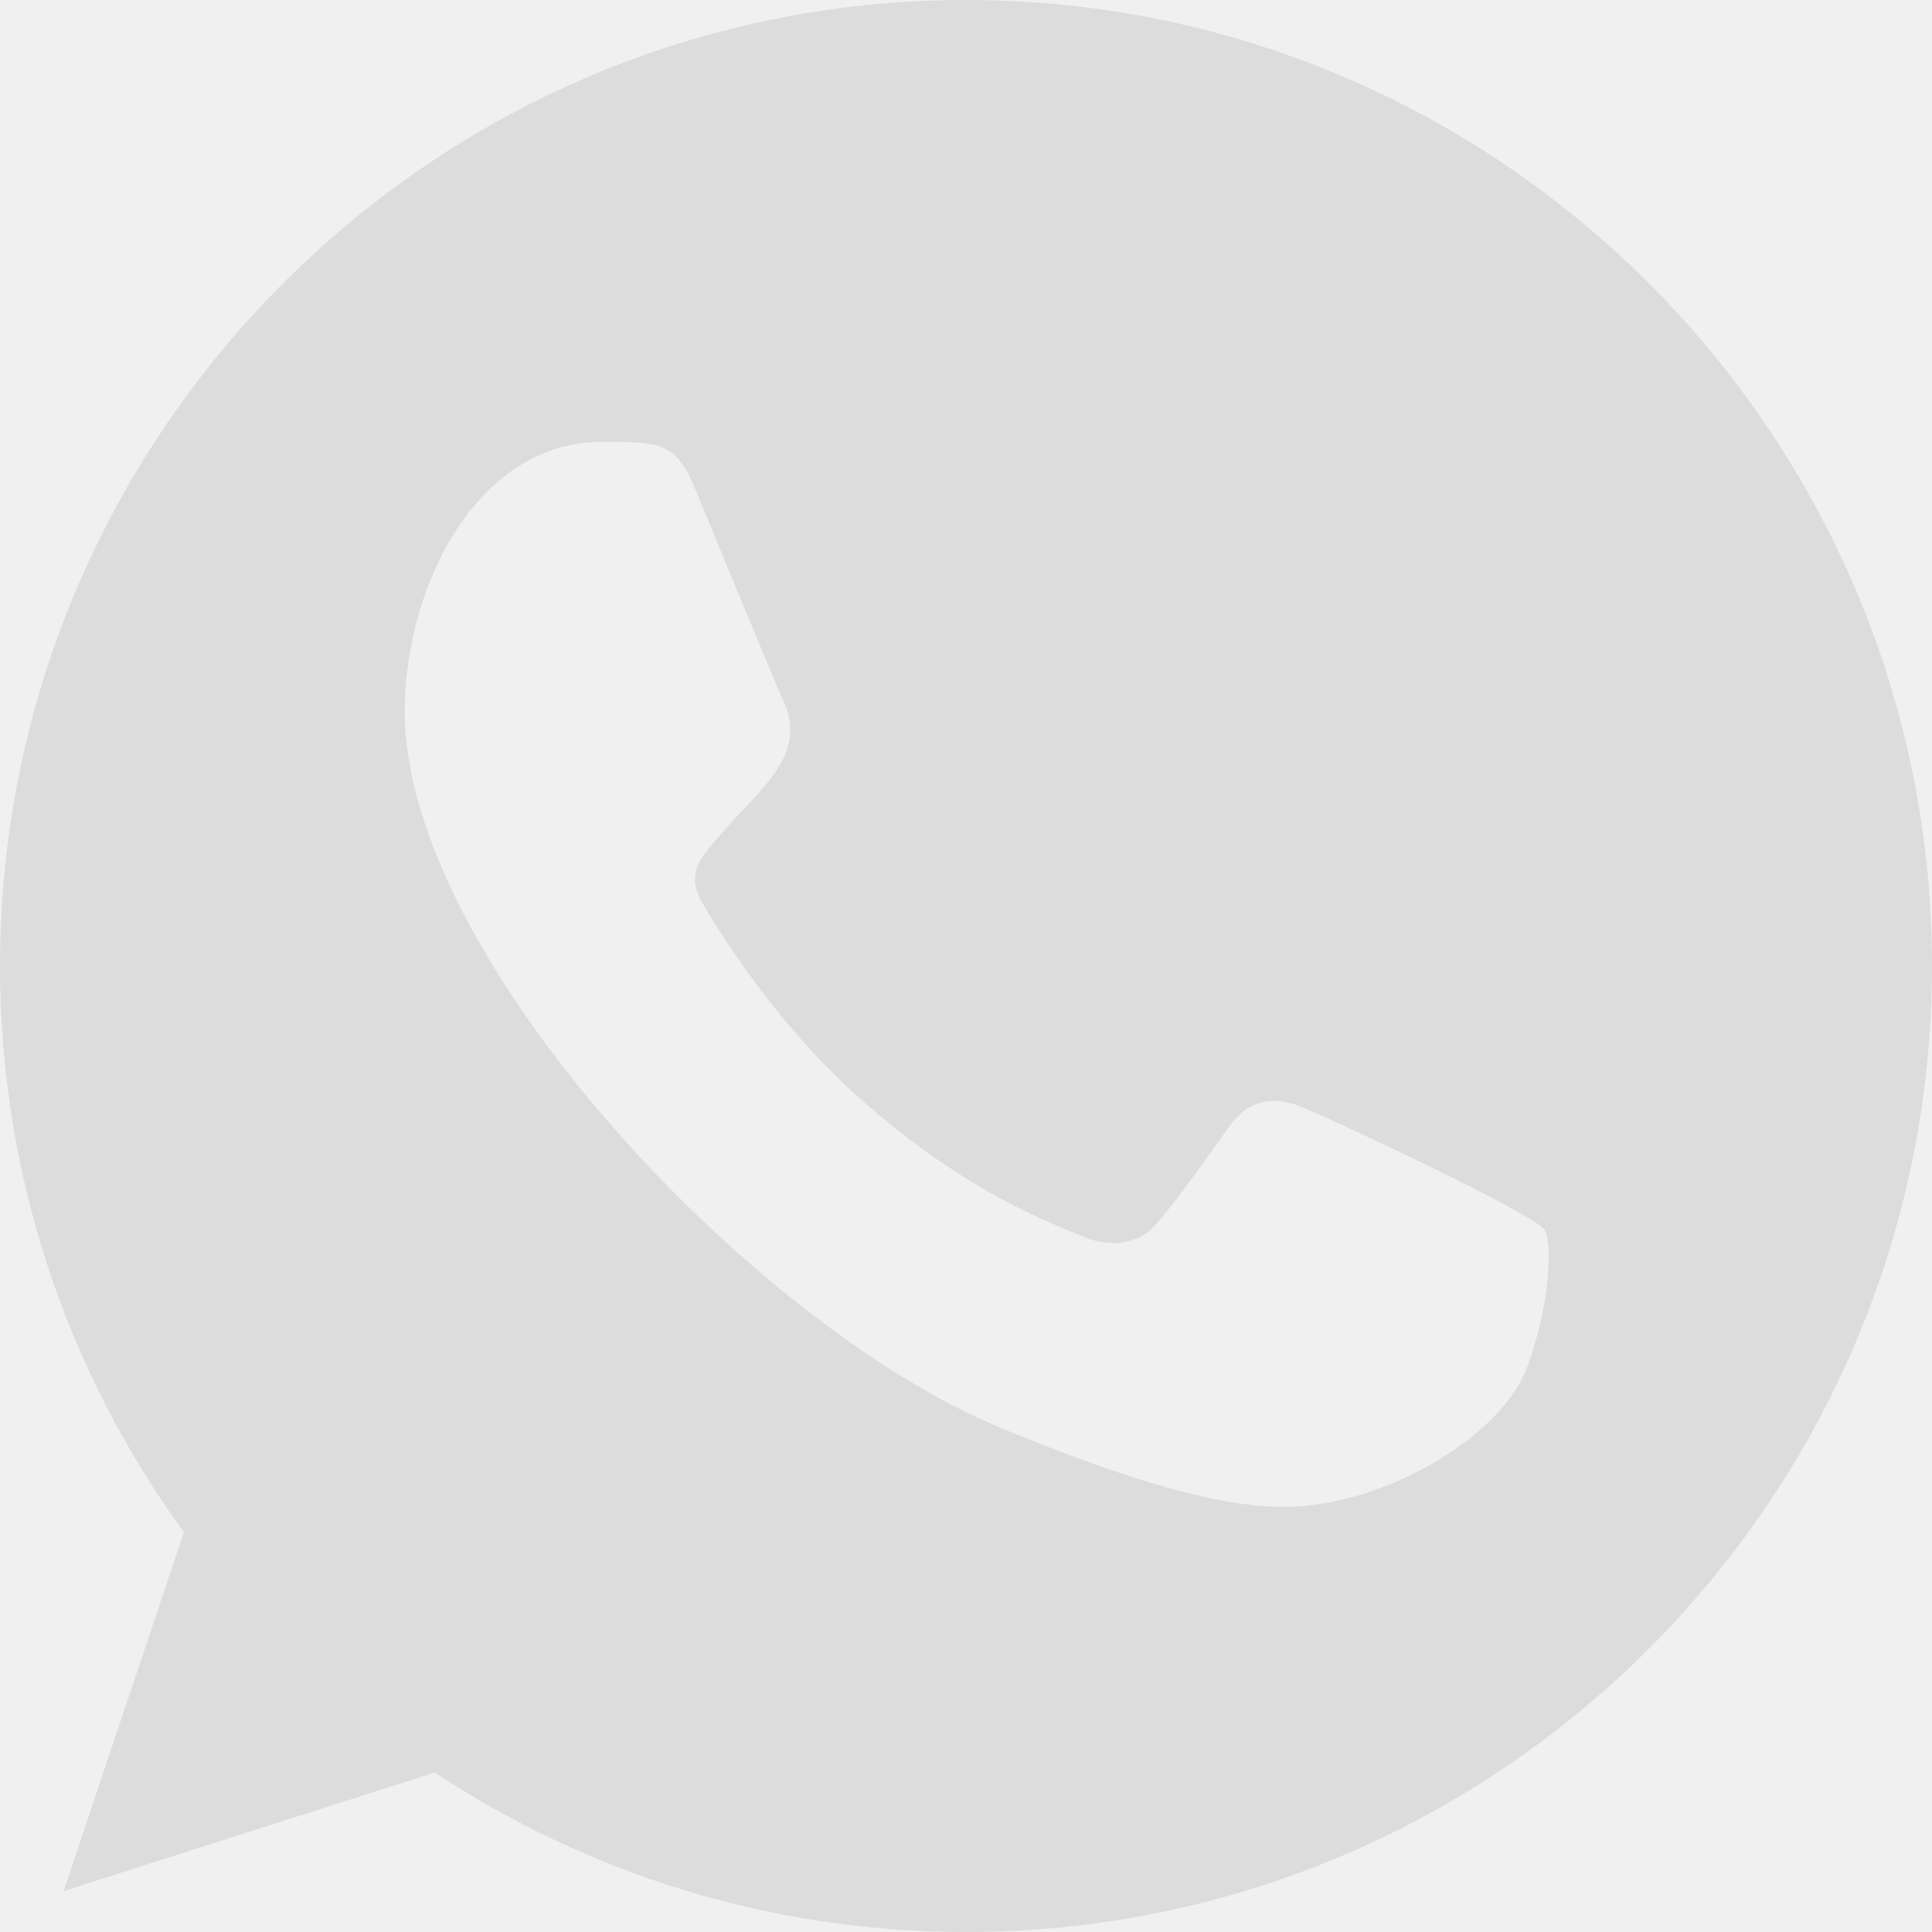
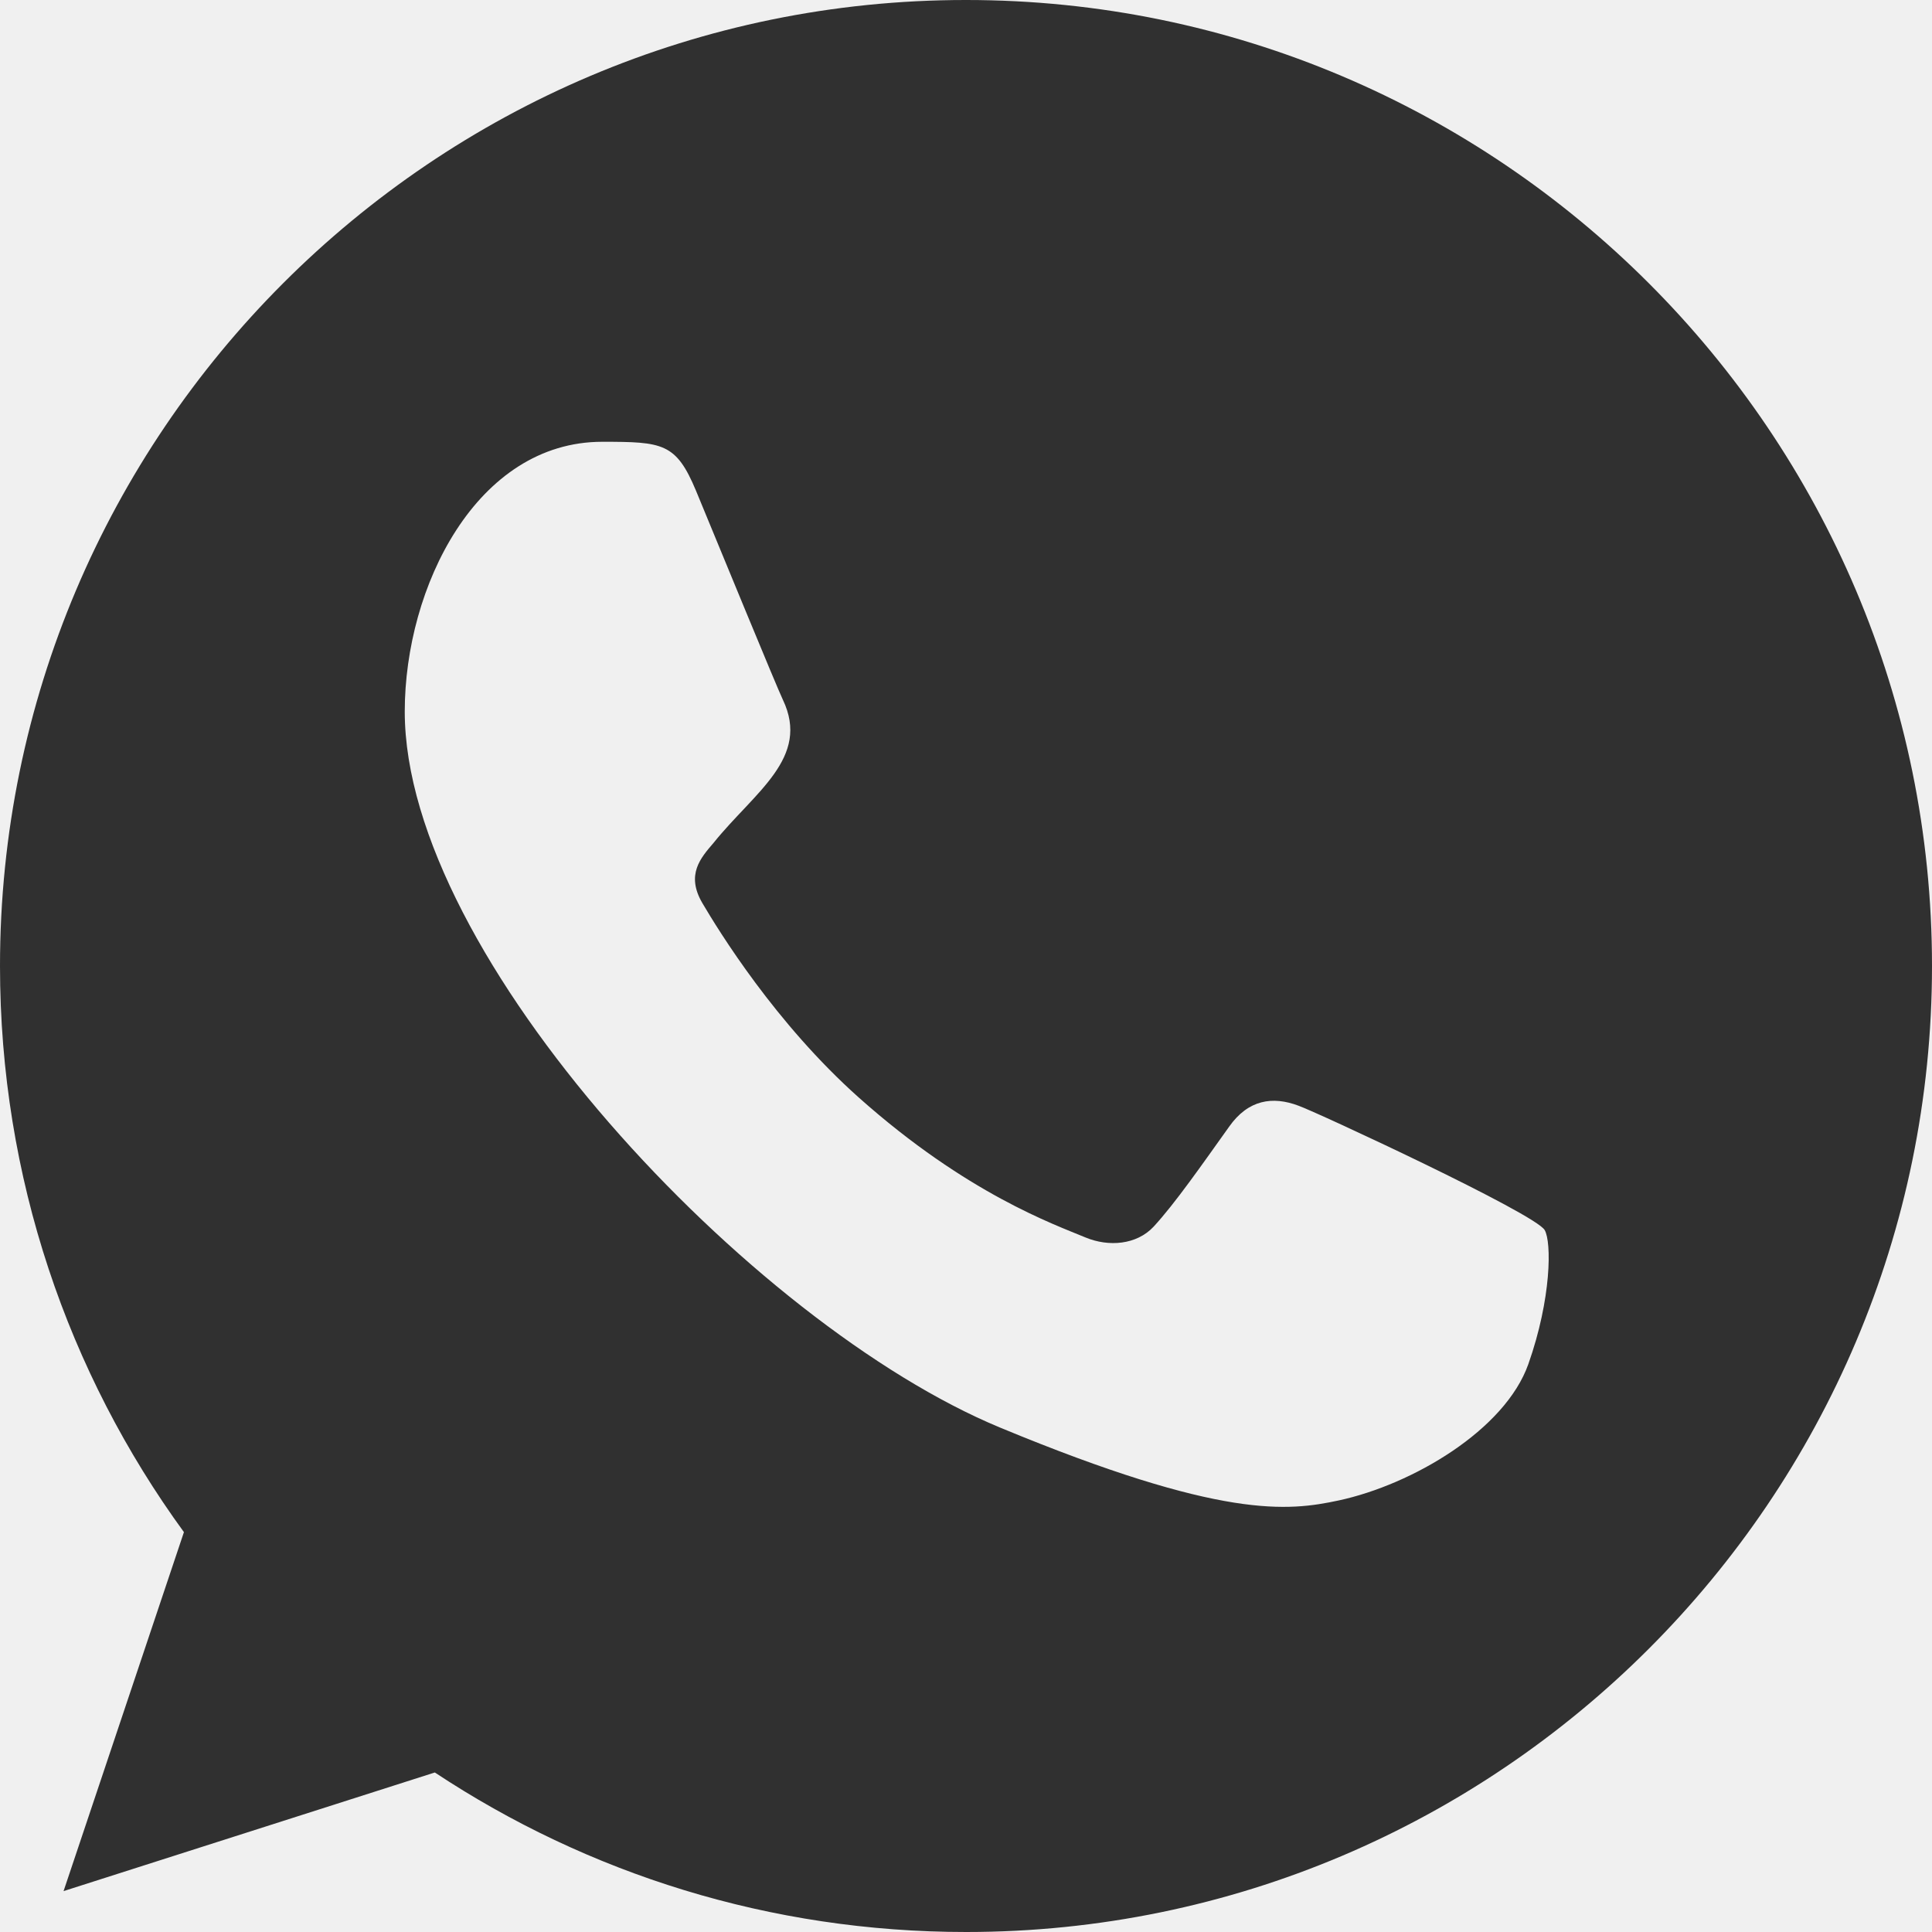
<svg xmlns="http://www.w3.org/2000/svg" width="30" height="30" viewBox="0 0 30 30" fill="none">
  <g clip-path="url(#clip0_2501_108)">
-     <path fill-rule="evenodd" clip-rule="evenodd" d="M23.732 21.182C23.37 22.205 21.933 23.052 20.787 23.299C20.003 23.466 18.98 23.597 15.533 22.169C11.661 20.565 6.285 14.851 6.285 11.049C6.285 9.114 7.401 6.86 9.352 6.86C10.291 6.86 10.498 6.878 10.807 7.619C11.169 8.493 12.051 10.644 12.156 10.865C12.589 11.77 11.715 12.299 11.081 13.087C10.878 13.324 10.649 13.58 10.905 14.021C11.16 14.454 12.042 15.891 13.338 17.045C15.012 18.536 16.369 19.012 16.855 19.215C17.217 19.365 17.649 19.33 17.913 19.048C18.247 18.686 18.663 18.087 19.086 17.495C19.384 17.072 19.764 17.019 20.162 17.169C20.43 17.262 23.843 18.847 23.986 19.101C24.093 19.285 24.093 20.158 23.732 21.182ZM15.003 0H14.995C6.726 0 0 6.728 0 15C0 18.28 1.058 21.323 2.856 23.791L0.987 29.365L6.752 27.523C9.123 29.092 11.954 30 15.003 30C23.273 30 30 23.272 30 15C30 6.728 23.273 0 15.003 0Z" fill="#DCDCDC" />
+     <path fill-rule="evenodd" clip-rule="evenodd" d="M23.732 21.182C23.37 22.205 21.933 23.052 20.787 23.299C20.003 23.466 18.98 23.597 15.533 22.169C11.661 20.565 6.285 14.851 6.285 11.049C6.285 9.114 7.401 6.86 9.352 6.86C10.291 6.86 10.498 6.878 10.807 7.619C11.169 8.493 12.051 10.644 12.156 10.865C12.589 11.77 11.715 12.299 11.081 13.087C10.878 13.324 10.649 13.58 10.905 14.021C11.16 14.454 12.042 15.891 13.338 17.045C15.012 18.536 16.369 19.012 16.855 19.215C17.217 19.365 17.649 19.33 17.913 19.048C18.247 18.686 18.663 18.087 19.086 17.495C19.384 17.072 19.764 17.019 20.162 17.169C20.43 17.262 23.843 18.847 23.986 19.101C24.093 19.285 24.093 20.158 23.732 21.182ZM15.003 0H14.995C6.726 0 0 6.728 0 15C0 18.28 1.058 21.323 2.856 23.791L0.987 29.365L6.752 27.523C9.123 29.092 11.954 30 15.003 30C23.273 30 30 23.272 30 15C30 6.728 23.273 0 15.003 0Z" fill="#303030" />
  </g>
  <defs>
    <clipPath id="clip0_2501_108">
      <rect width="30" height="30" fill="white" />
    </clipPath>
  </defs>
</svg>
